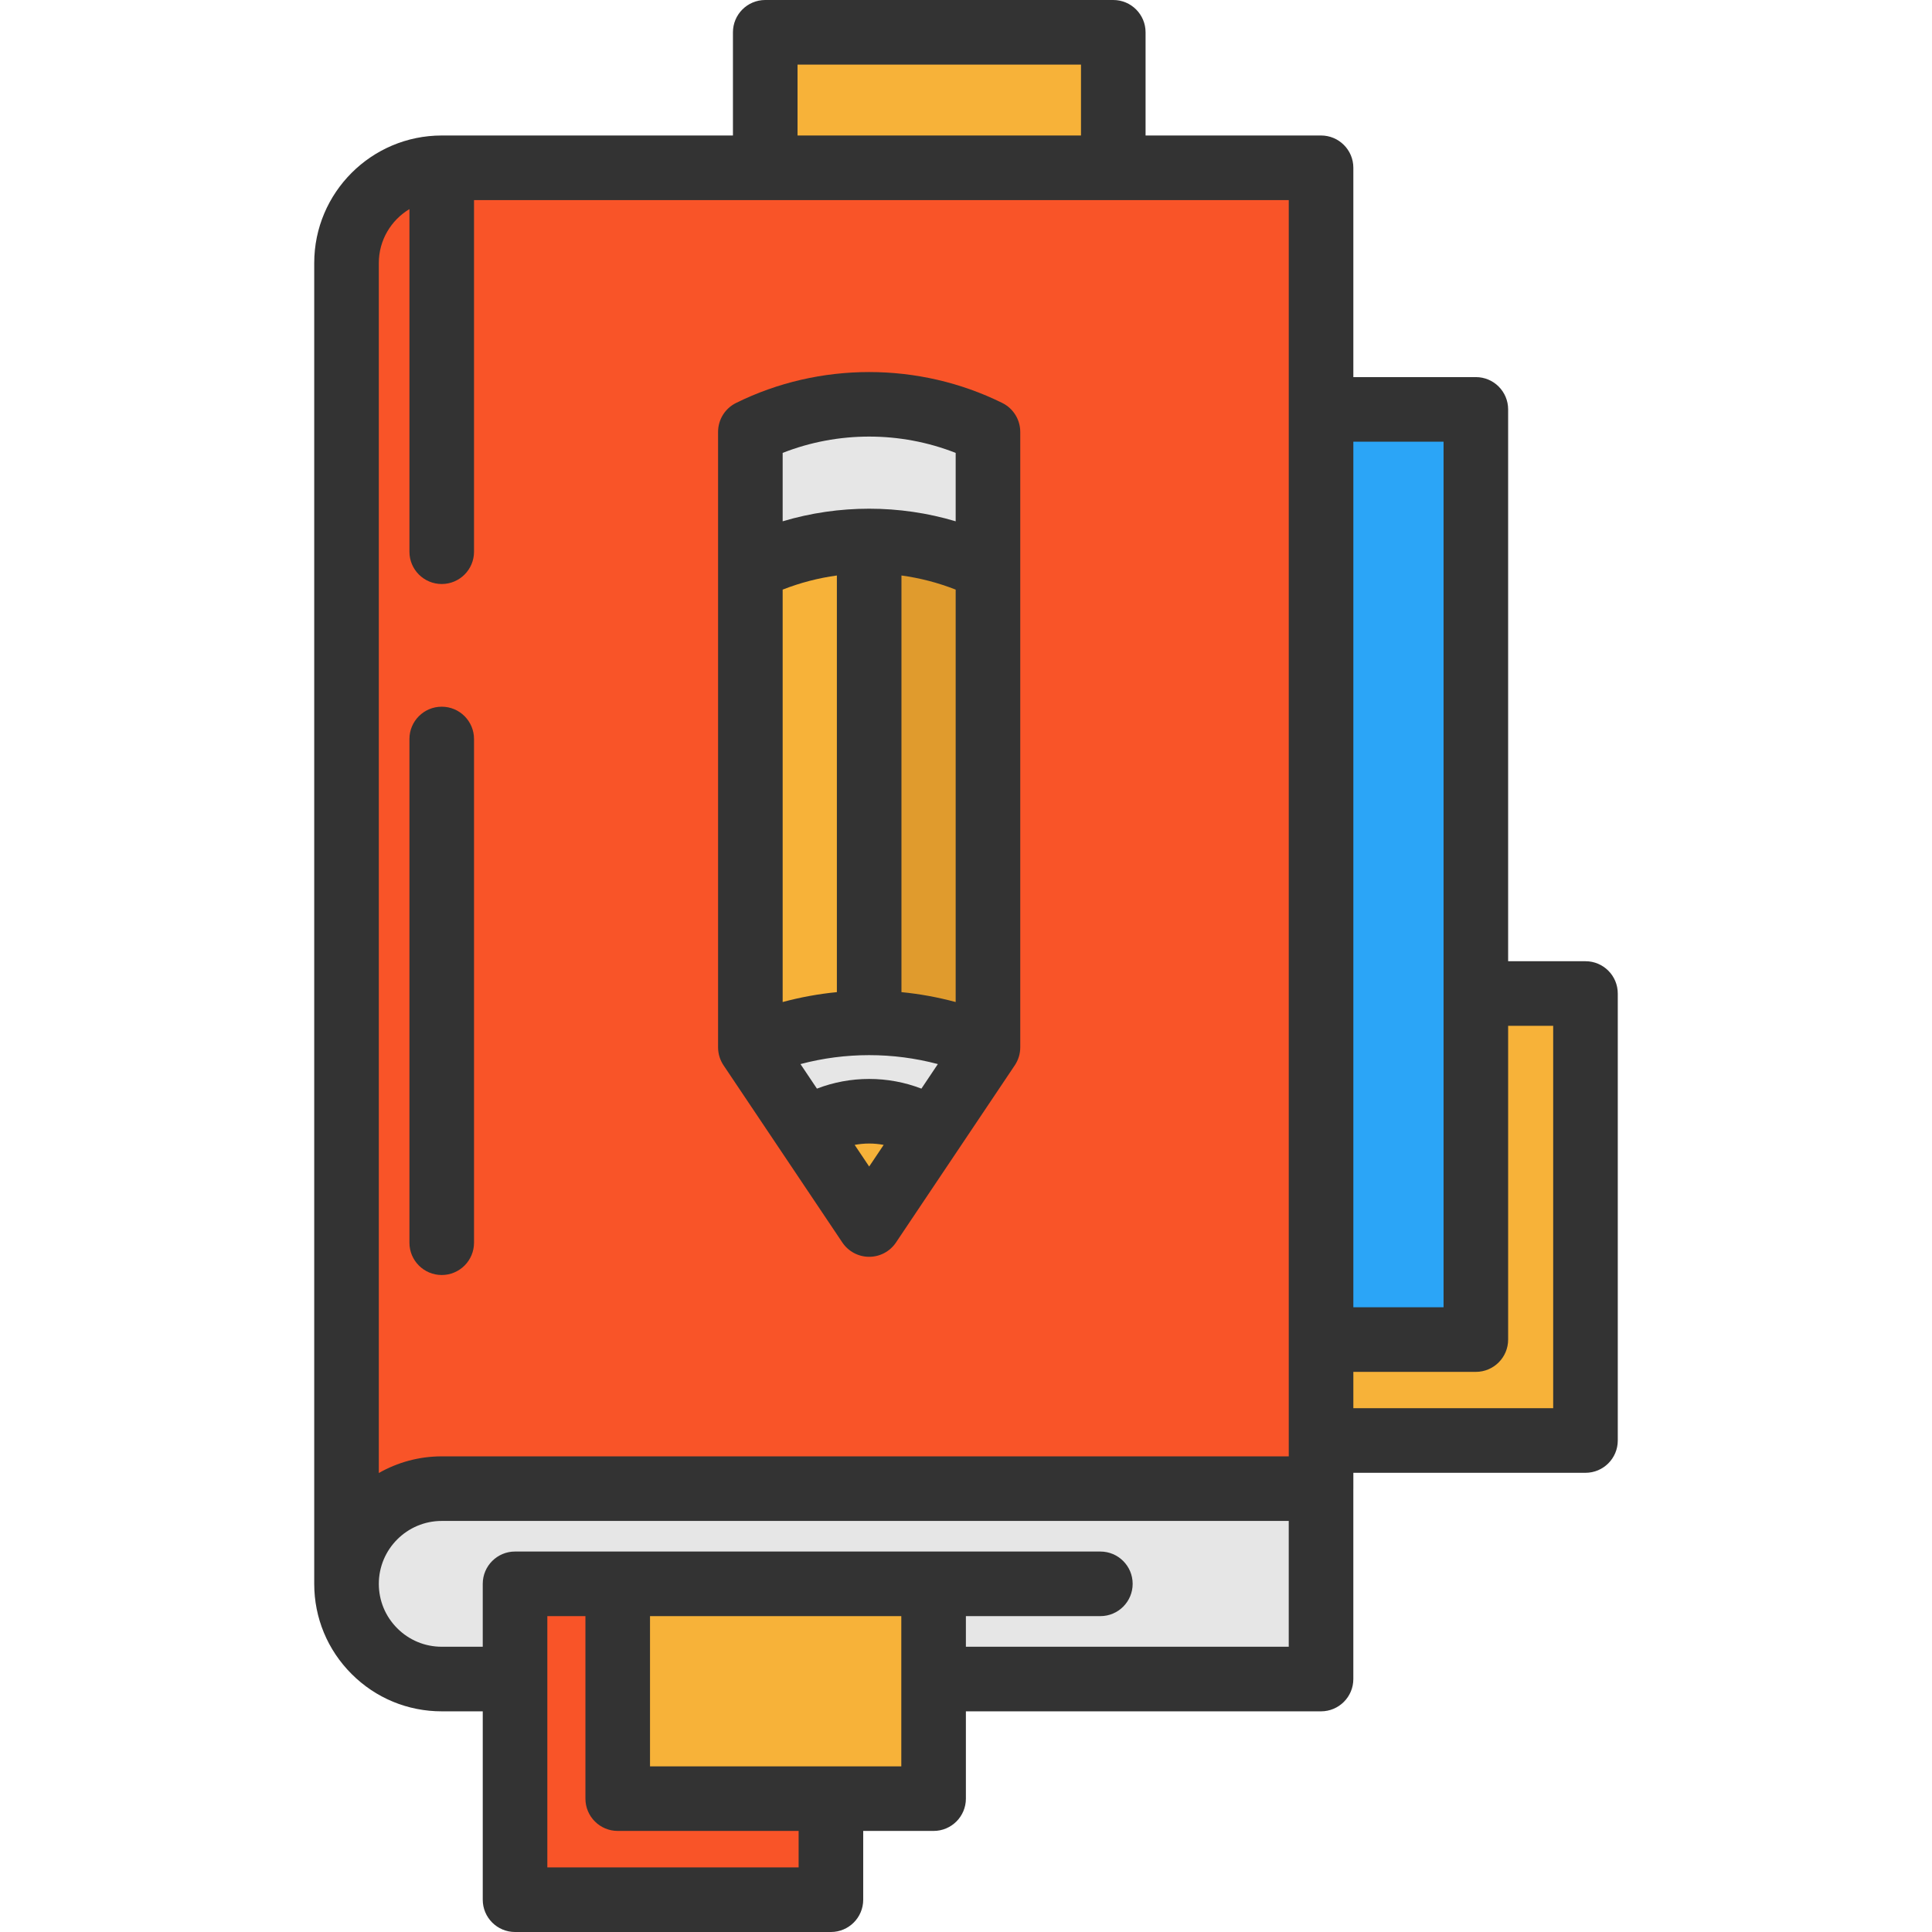
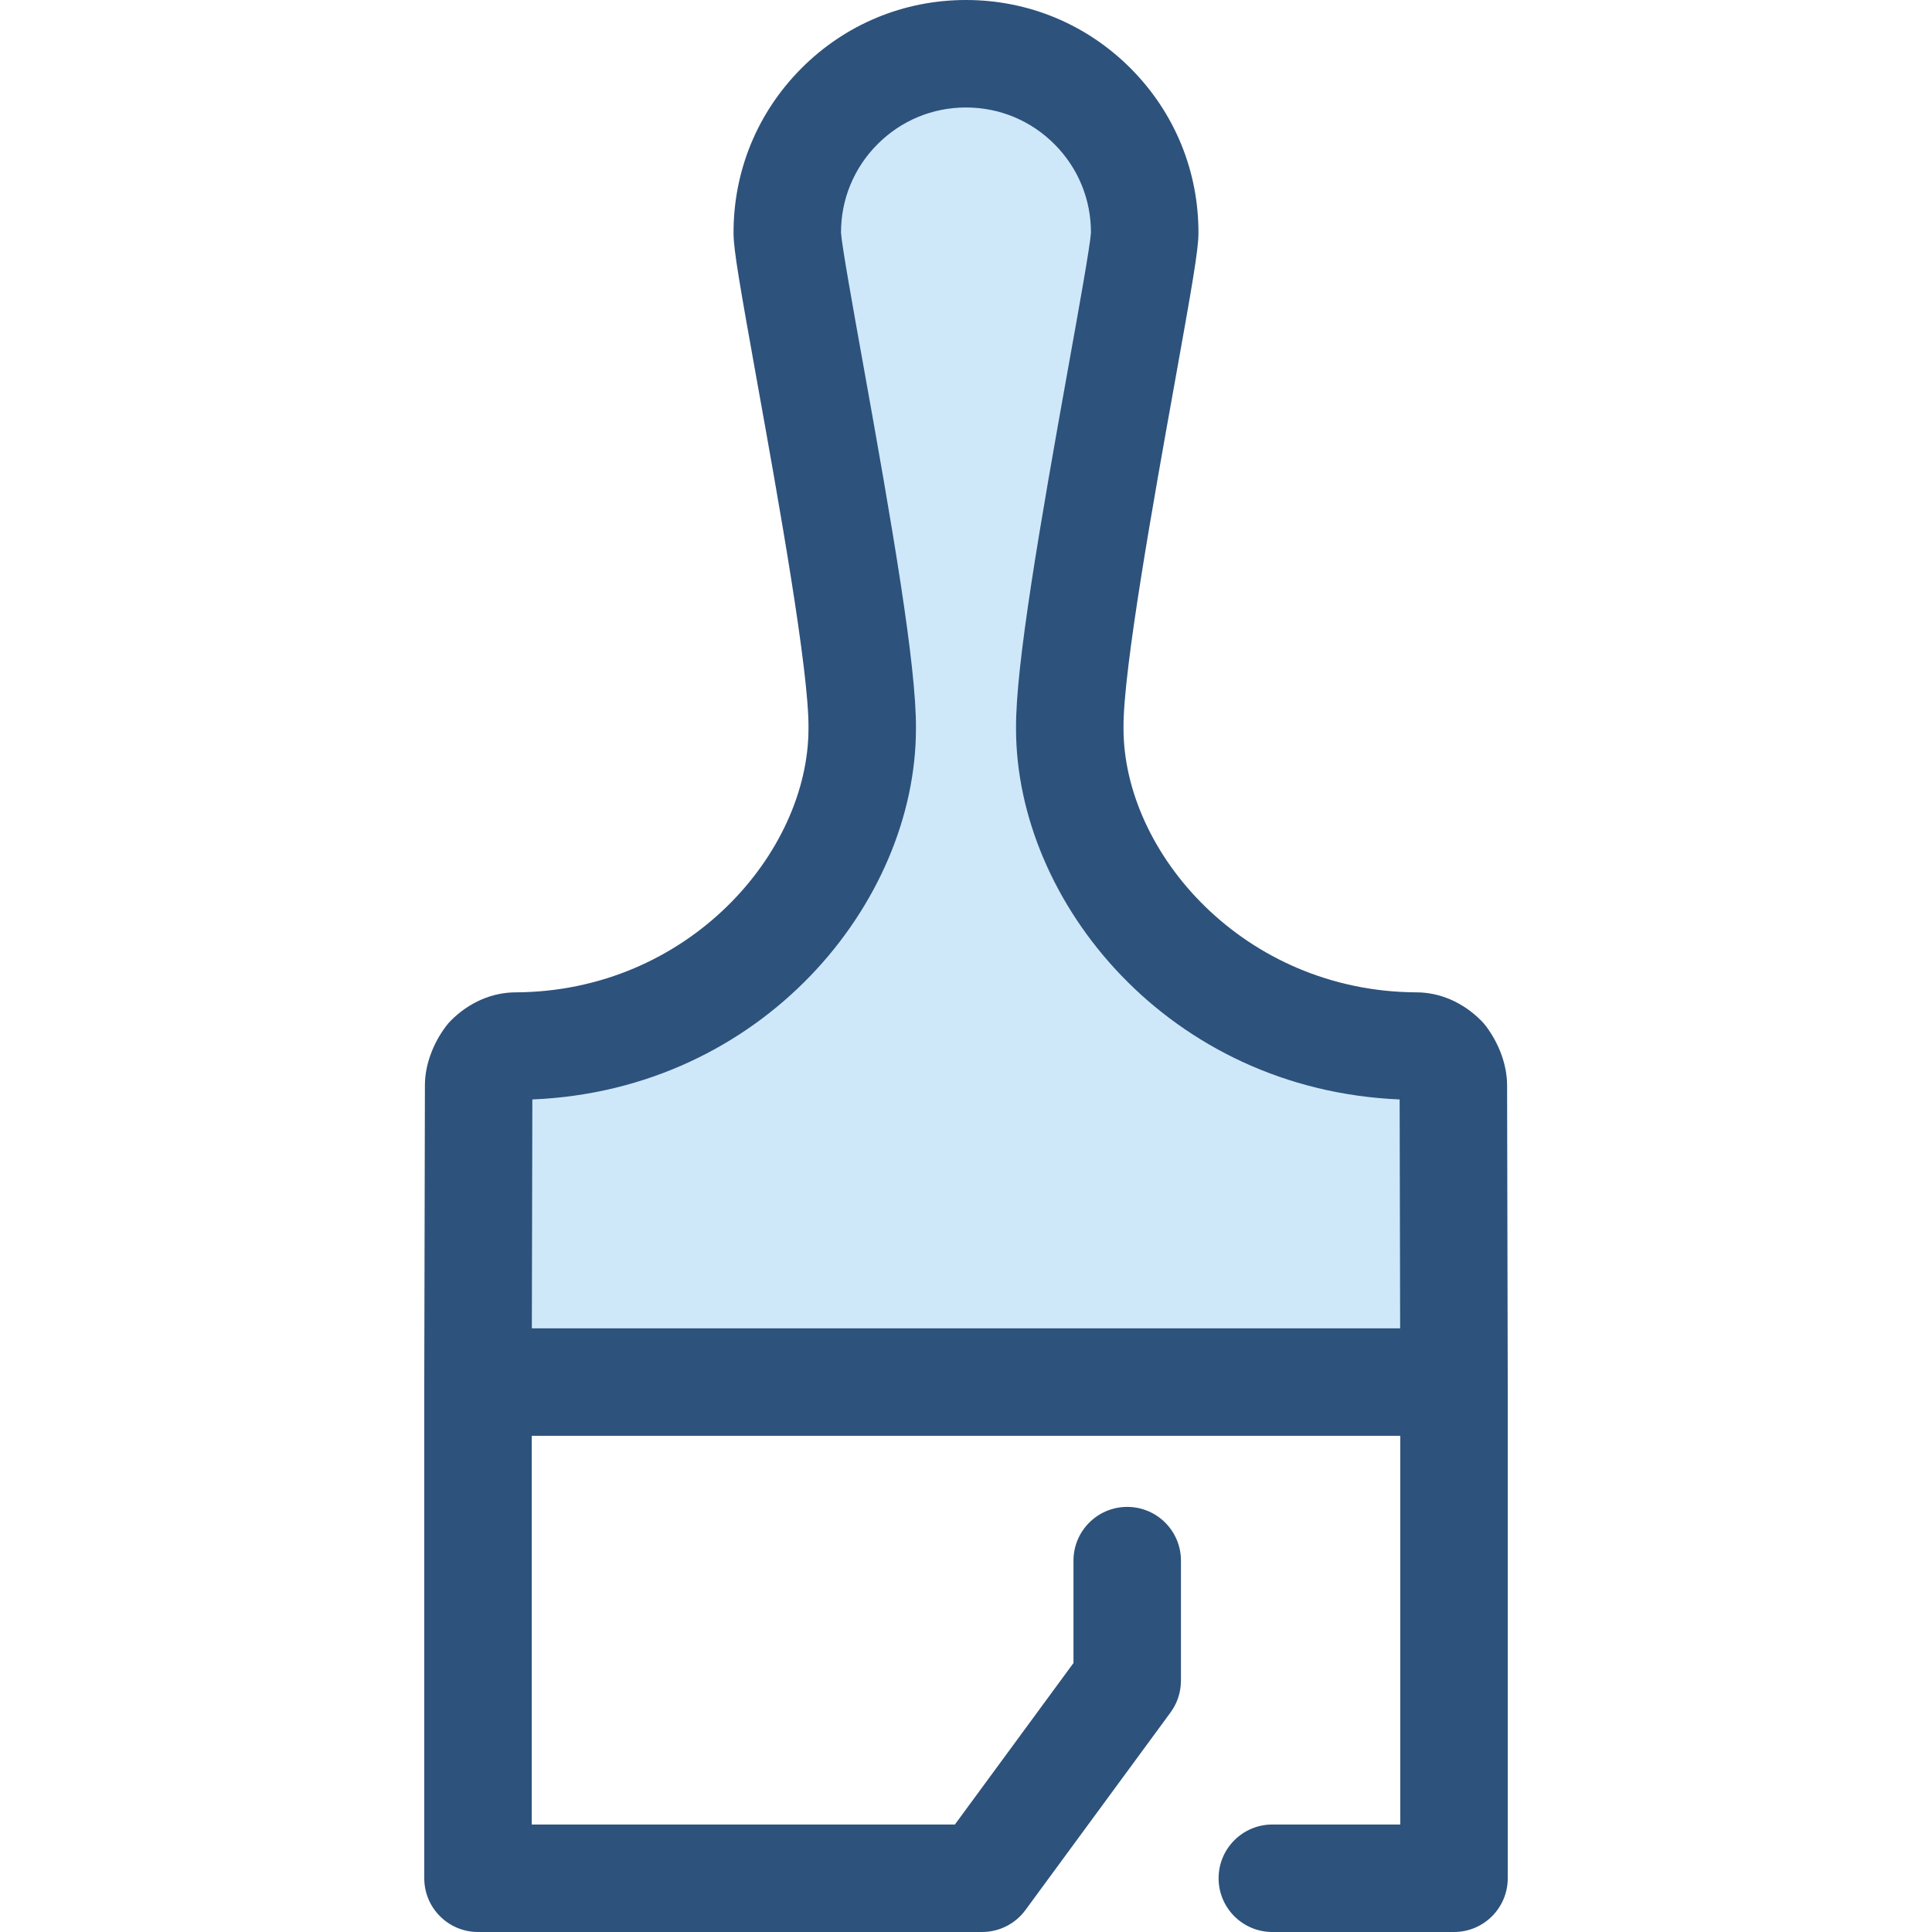
- <svg xmlns="http://www.w3.org/2000/svg" version="1.1" id="Layer_1" x="0px" y="0px" viewBox="0 0 512.001 512.001" style="enable-background:new 0 0 512.001 512.001;" xml:space="preserve">
-   <path style="fill:#E6E6E6;" d="M261.824,114.457v36.204c-9.927-4.906-20.686-7.359-31.469-7.359  c-10.794,0-21.576,2.453-31.492,7.359v-36.204c9.915-4.906,20.698-7.359,31.48-7.359  C241.126,107.097,251.897,109.55,261.824,114.457z" />
-   <path style="fill:#F7B239;" d="M247.059,299.573l-16.716,24.931l-16.716-24.931c4.769-3.206,10.52-5.089,16.716-5.089  c6.184,0,11.924,1.871,16.704,5.089H247.059z" />
-   <path style="fill:#E6E6E6;" d="M230.343,271.025c10.725,0,21.428,2.179,31.469,6.527h0.011l-14.765,22.021h-0.011  c-4.781-3.218-10.52-5.089-16.704-5.089c-6.196,0-11.946,1.883-16.716,5.089l-14.765-22.021  C208.904,273.205,219.629,271.025,230.343,271.025z" />
-   <path style="fill:#F7B239;" d="M230.355,143.301l-0.011,0.411v127.313c-10.714,0-21.439,2.179-31.48,6.527V150.661  C208.778,145.754,219.561,143.301,230.355,143.301z" />
-   <path style="fill:#E09B2D;" d="M261.824,150.661v126.891h-0.011c-10.041-4.347-20.743-6.527-31.469-6.527V143.712l0.011-0.411  C241.137,143.301,251.897,145.754,261.824,150.661z" />
-   <polygon style="fill:#2BA5F7;" points="391.111,263.289 391.111,355.003 350.092,355.003 350.092,263.289 350.092,108.489   391.111,108.489 " />
-   <polygon style="fill:#F95428;" points="220.2,476.657 220.2,503.437 136.496,503.437 136.496,444.96 136.496,419.733   163.697,419.733 163.697,476.657 " />
-   <g>
-     <polygon style="fill:#F7B239;" points="247.413,444.96 247.413,476.657 220.2,476.657 163.697,476.657 163.697,419.733    163.709,419.733 220.2,419.733 247.413,419.733  " />
-     <polygon style="fill:#F7B239;" points="420.172,263.289 420.172,381.749 350.092,381.749 350.092,355.003 391.111,355.003    391.111,263.289 391.122,263.289  " />
-   </g>
-   <path style="fill:#E6E6E6;" d="M247.413,419.733H220.2h-56.491h-0.011h-27.202v25.228h-19.431c-6.972,0-13.27-2.83-17.834-7.394  c-4.564-4.564-7.394-10.862-7.394-17.834c0-13.932,11.296-25.228,25.228-25.228h233.028v50.455H247.413L247.413,419.733  L247.413,419.733z" />
-   <path style="fill:#F95428;" d="M117.064,44.467h85.735h92.227h55.065v64.022v154.8v91.714v26.745v12.756H117.064  c-13.932,0-25.228,11.296-25.228,25.228V69.695C91.837,55.763,103.133,44.467,117.064,44.467z M261.824,277.552V150.661v-36.204  c-9.927-4.906-20.698-7.359-31.48-7.359s-21.565,2.453-31.48,7.359v36.204v126.891l14.765,22.021l16.716,24.931l16.716-24.931  L261.824,277.552z" />
-   <rect x="202.803" y="8.56" style="fill:#F7B239;" width="92.227" height="35.907" />
-   <g>
-     <path style="fill:#333333;" d="M223.231,329.275c1.589,2.37,4.255,3.792,7.107,3.792c2.853,0,5.519-1.422,7.107-3.792   l31.483-46.957c0.945-1.409,1.45-3.068,1.45-4.766V114.461c0-3.255-1.846-6.228-4.764-7.671c-22.089-10.925-48.464-10.925-70.553,0   c-2.918,1.443-4.764,4.416-4.764,7.671v163.091c0,1.697,0.504,3.356,1.45,4.766L223.231,329.275z M253.264,265.549   c-4.72-1.271-9.526-2.151-14.368-2.621V152.51c4.898,0.67,9.724,1.918,14.368,3.744V265.549z M248.542,281.992l-4.361,6.505   c-4.383-1.689-9.061-2.565-13.844-2.565c-4.78,0-9.457,0.876-13.84,2.565l-4.361-6.505   C224.044,278.833,236.635,278.833,248.542,281.992z M221.781,262.928c-4.841,0.47-9.647,1.35-14.368,2.621V156.254   c4.644-1.826,9.469-3.074,14.368-3.744V262.928z M226.492,303.405c1.26-0.228,2.543-0.358,3.845-0.358   c1.303,0,2.588,0.13,3.849,0.358l-3.846,5.737L226.492,303.405z M253.264,120.022v18.129c-14.914-4.453-30.936-4.453-45.85,0   v-18.129C222.08,114.259,238.599,114.259,253.264,120.022z" />
-     <path style="fill:#333333;" d="M420.169,254.734h-20.497v-146.24c0-4.726-3.83-8.558-8.558-8.558h-32.463V44.465   c0-4.726-3.83-8.558-8.558-8.558h-46.505V8.558c0-4.726-3.83-8.558-8.558-8.558h-92.234c-4.726,0-8.558,3.831-8.558,8.558v27.35   h-77.178c-18.63,0-33.787,15.157-33.787,33.787v350.04l0,0v0.001c0,9.018,3.517,17.501,9.901,23.885   c6.384,6.384,14.867,9.901,23.886,9.901h10.873v49.922c0,4.726,3.832,8.558,8.558,8.558h83.711c4.726,0,8.558-3.832,8.558-8.558   v-18.228h18.654c4.726,0,8.558-3.832,8.558-8.558v-23.137h94.117c4.727,0,8.558-3.832,8.558-8.558v-50.455c0-0.001,0-0.001,0-0.001   l0.006-0.001v-4.197h61.517c4.727,0,8.558-3.831,8.558-8.558V263.293C428.727,258.566,424.895,254.734,420.169,254.734z    M382.557,117.051v229.395h-23.905V117.051H382.557z M211.355,17.115h75.119v18.792h-75.119V17.115z M108.505,55.413v90.798   c0,4.726,3.831,8.558,8.558,8.558s8.558-3.831,8.558-8.558V53.023h215.916V385.95H117.061c-6.06,0-11.748,1.612-16.67,4.417V69.695   C100.39,63.633,103.653,58.332,108.505,55.413z M211.645,494.885h-66.596v-66.596h10.096v48.368c0,4.726,3.831,8.558,8.558,8.558   h47.943L211.645,494.885L211.645,494.885z M238.856,468.1h-66.597v-39.807h66.597V468.1z M341.531,436.405h-85.559v-8.114h35.637   c4.727,0,8.558-3.832,8.558-8.558s-3.83-8.558-8.558-8.558l-155.117-0.002c-4.726,0-8.558,3.832-8.558,8.558v16.674h-10.873   c-4.447,0-8.632-1.735-11.783-4.887c-3.151-3.151-4.887-7.337-4.887-11.783c0-9.192,7.478-16.67,16.67-16.67h224.47V436.405z    M411.611,373.193h-52.96v-9.632h32.463c4.727,0,8.558-3.832,8.558-8.558v-83.154h11.939L411.611,373.193L411.611,373.193z" />
-     <path style="fill:#333333;" d="M117.062,337.892c4.726,0,8.558-3.832,8.558-8.558V195.842c0-4.726-3.831-8.558-8.558-8.558   s-8.558,3.831-8.558,8.558v133.491C108.505,334.06,112.336,337.892,117.062,337.892z" />
-   </g>
+ <svg xmlns="http://www.w3.org/2000/svg" version="1.1" id="Layer_1" x="0px" y="0px" viewBox="0 0 512.003 512.003" style="enable-background:new 0 0 512.003 512.003;" xml:space="preserve">
+   <path style="fill:#CEE8FA;" d="M385.155,287.612c-0.001-2.189-1.091-4.919-2.734-7.103c-1.914-1.914-4.371-3.28-7.103-3.283  c-55.472-0.272-91.817-44.815-91.814-84.165c-0.275-25.96,19.799-121.813,19.858-131.159c0.162-26.269-21.09-47.661-47.36-47.661  l0,0c-26.271,0-47.524,21.39-47.36,47.661c0.058,9.346,20.133,105.199,19.858,131.159c0.003,39.35-36.342,83.893-91.814,84.165  c-2.734,0.003-5.189,1.369-7.103,3.283c-1.643,2.185-2.734,4.916-2.734,7.103l-0.172,78.648h258.654L385.155,287.612z" />
+   <path style="fill:#2D527C;" d="M399.569,366.23l-0.172-78.649c-0.009-5.218-2.046-10.914-5.592-15.632  c-0.402-0.534-0.842-1.038-1.313-1.512c-4.801-4.799-10.893-7.447-17.105-7.452c-45.759-0.224-77.645-37.03-77.642-69.922  c0-0.05,0-0.101-0.001-0.152c-0.159-15.155,8.092-61.032,13.553-91.389c4.65-25.853,6.279-35.278,6.306-39.529  c0.103-16.527-6.258-32.087-17.908-43.813C288.042,6.455,272.525,0,256,0c-16.524,0-32.04,6.455-43.69,18.179  c-11.653,11.725-18.012,27.285-17.911,43.814c0.027,4.25,1.656,13.673,6.305,39.513c5.461,30.362,13.716,76.247,13.556,91.405  c-0.001,0.051-0.001,0.103-0.001,0.152c0.004,32.893-31.883,69.697-77.585,69.922c-6.266,0.007-12.36,2.653-17.161,7.452  c-0.471,0.473-0.911,0.978-1.312,1.512c-3.552,4.724-5.592,10.429-5.595,15.632l-0.171,78.649c0,0.006,0,0.01,0,0.01  c0,0.01,0,0.016,0,0.016v131.504c0,7.864,6.377,14.241,14.241,14.241h133.593c4.534,0,8.795-2.159,11.48-5.812l38.457-52.369  c0.053-0.073,0.094-0.148,0.147-0.222c0.154-0.216,0.296-0.439,0.439-0.664c0.111-0.178,0.222-0.355,0.325-0.534  c0.124-0.221,0.239-0.446,0.352-0.674c0.098-0.197,0.197-0.392,0.285-0.592c0.095-0.215,0.179-0.437,0.265-0.659  c0.084-0.218,0.168-0.436,0.239-0.655c0.068-0.209,0.127-0.424,0.185-0.638c0.067-0.239,0.132-0.48,0.185-0.722  c0.044-0.202,0.078-0.406,0.114-0.611c0.046-0.262,0.09-0.523,0.12-0.785c0.023-0.197,0.037-0.393,0.051-0.592  c0.02-0.275,0.037-0.551,0.041-0.827c0.001-0.085,0.013-0.168,0.013-0.254v-31.805c0-7.864-6.377-14.241-14.241-14.241  c-7.864,0-14.241,6.377-14.241,14.241v27.136l-31.426,42.796h-112.14V380.503h230.17v103.017h-33.905  c-7.864,0-14.241,6.377-14.241,14.241c0,7.864,6.377,14.241,14.241,14.241h48.146c7.864,0,14.241-6.377,14.241-14.241V366.262  c0,0,0-0.01,0-0.014C399.567,366.245,399.569,366.235,399.569,366.23z M140.946,352.02l0.132-60.653  c60.979-2.534,101.624-52.068,101.661-98.239c0.152-16.55-6.253-53.571-14.005-96.664c-2.643-14.701-5.638-31.35-5.855-34.784  c-0.02-8.837,3.399-17.151,9.633-23.422c6.263-6.303,14.604-9.775,23.486-9.775c8.884,0,17.226,3.472,23.489,9.774  c6.233,6.272,9.65,14.586,9.631,23.422c-0.215,3.432-3.211,20.09-5.857,34.8c-7.75,43.094-14.154,80.115-14,96.659  c0.04,46.154,40.664,95.666,101.66,98.228l0.134,60.656L140.946,352.02L140.946,352.02z" />
  <g>
</g>
  <g>
</g>
  <g>
</g>
  <g>
</g>
  <g>
</g>
  <g>
</g>
  <g>
</g>
  <g>
</g>
  <g>
</g>
  <g>
</g>
  <g>
</g>
  <g>
</g>
  <g>
</g>
  <g>
</g>
  <g>
</g>
</svg>
